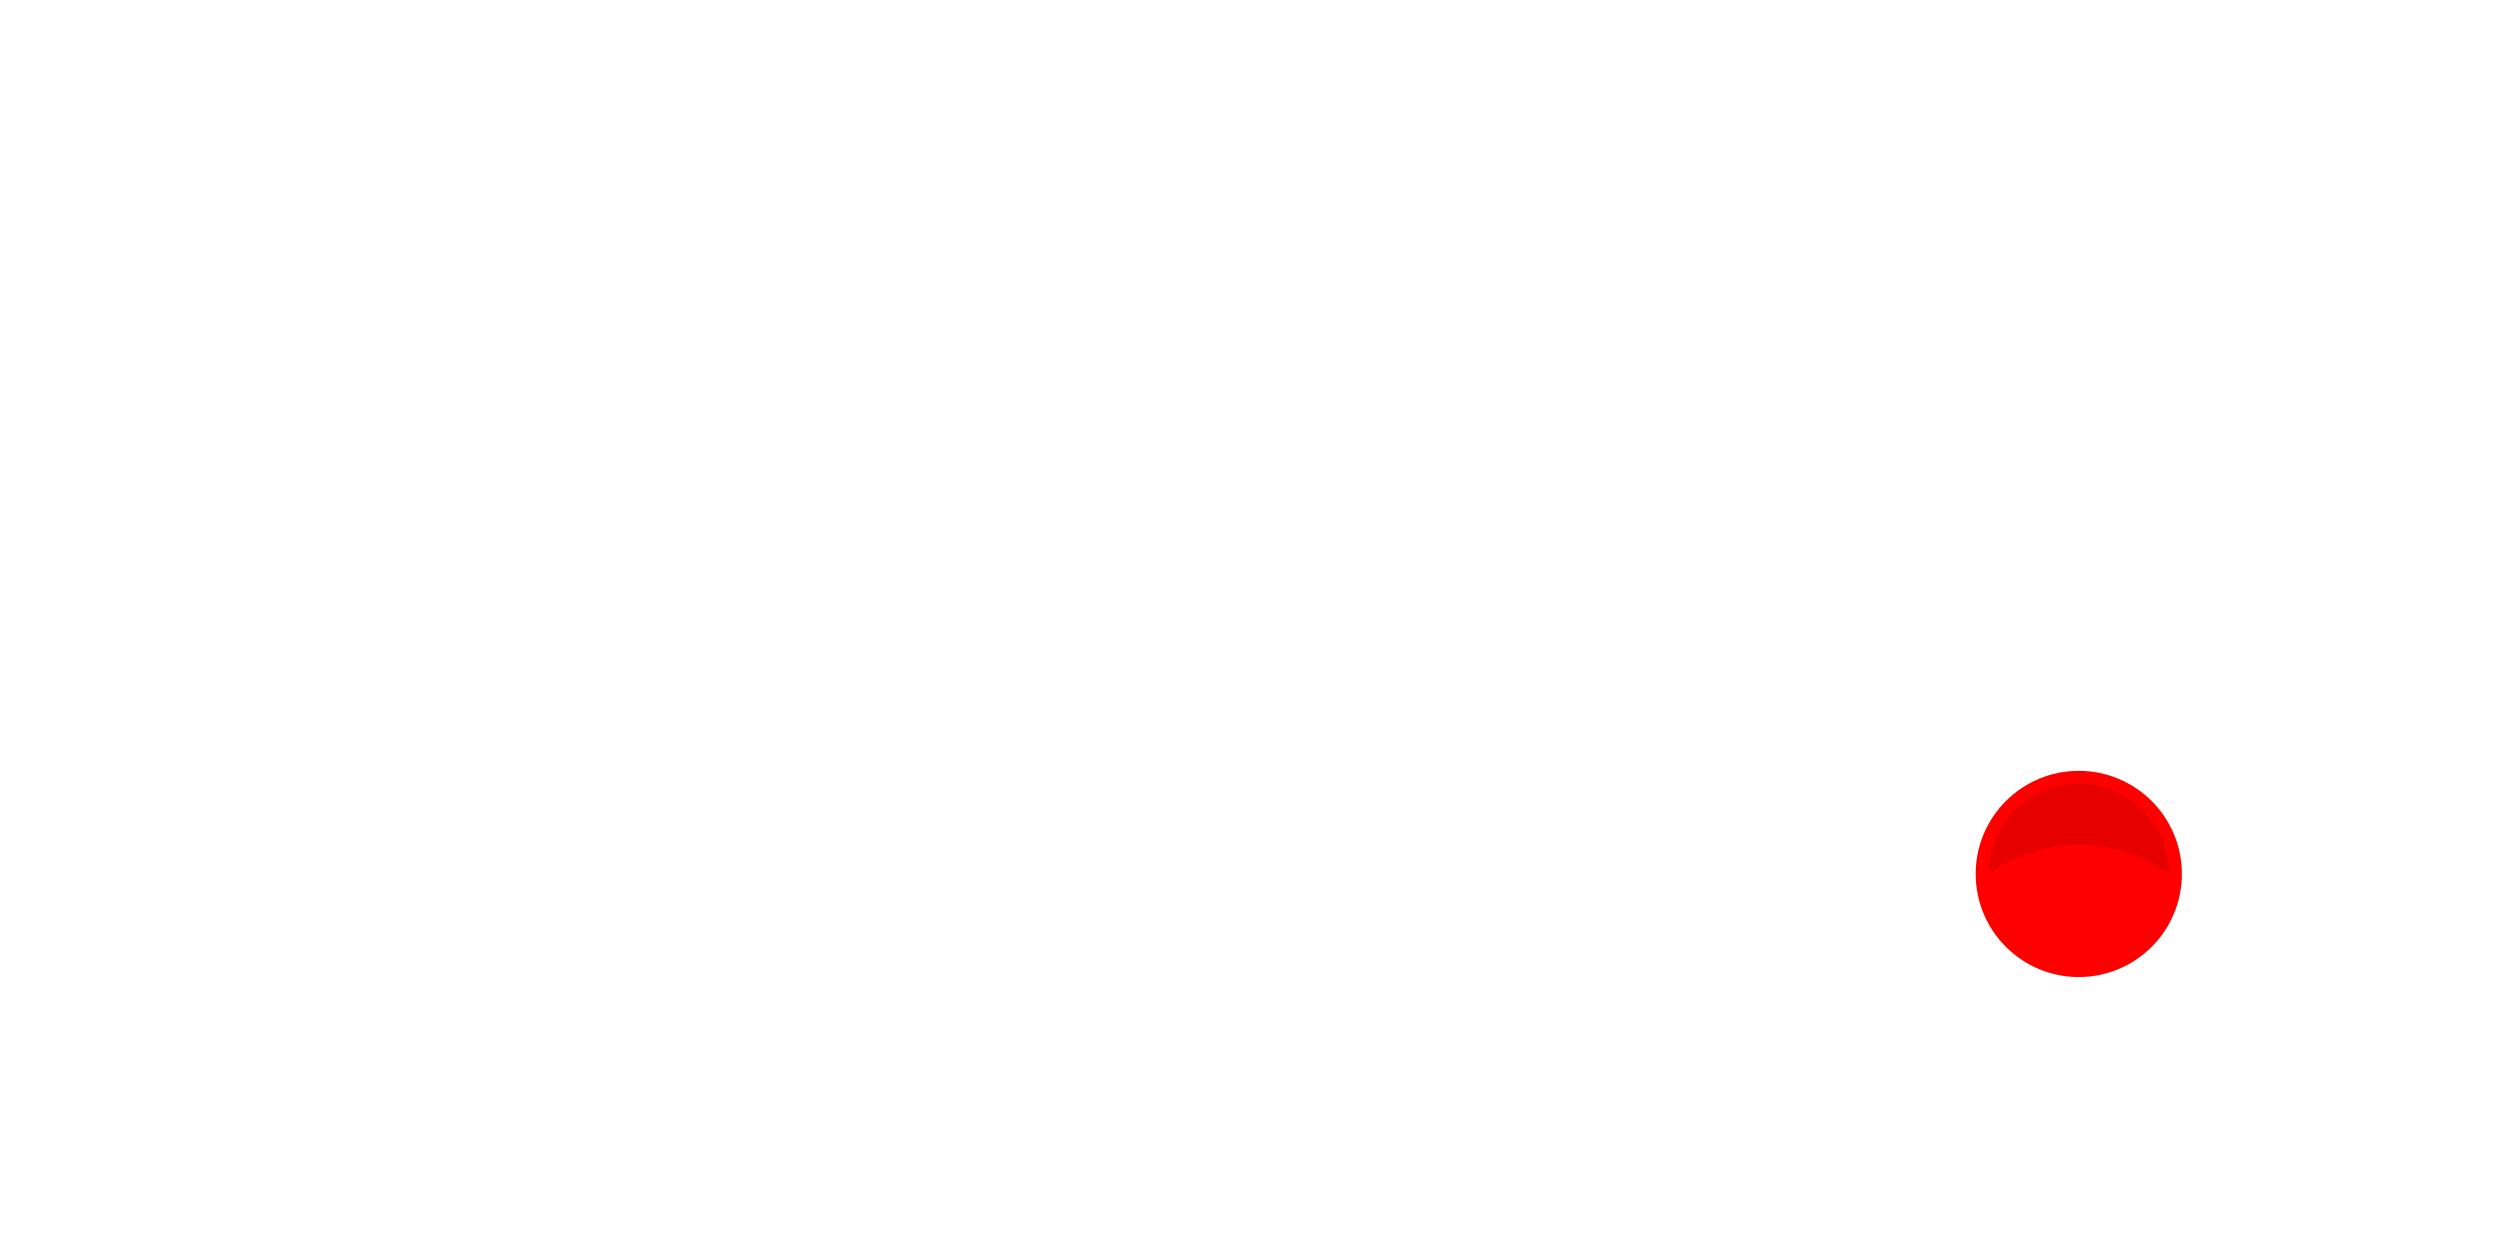
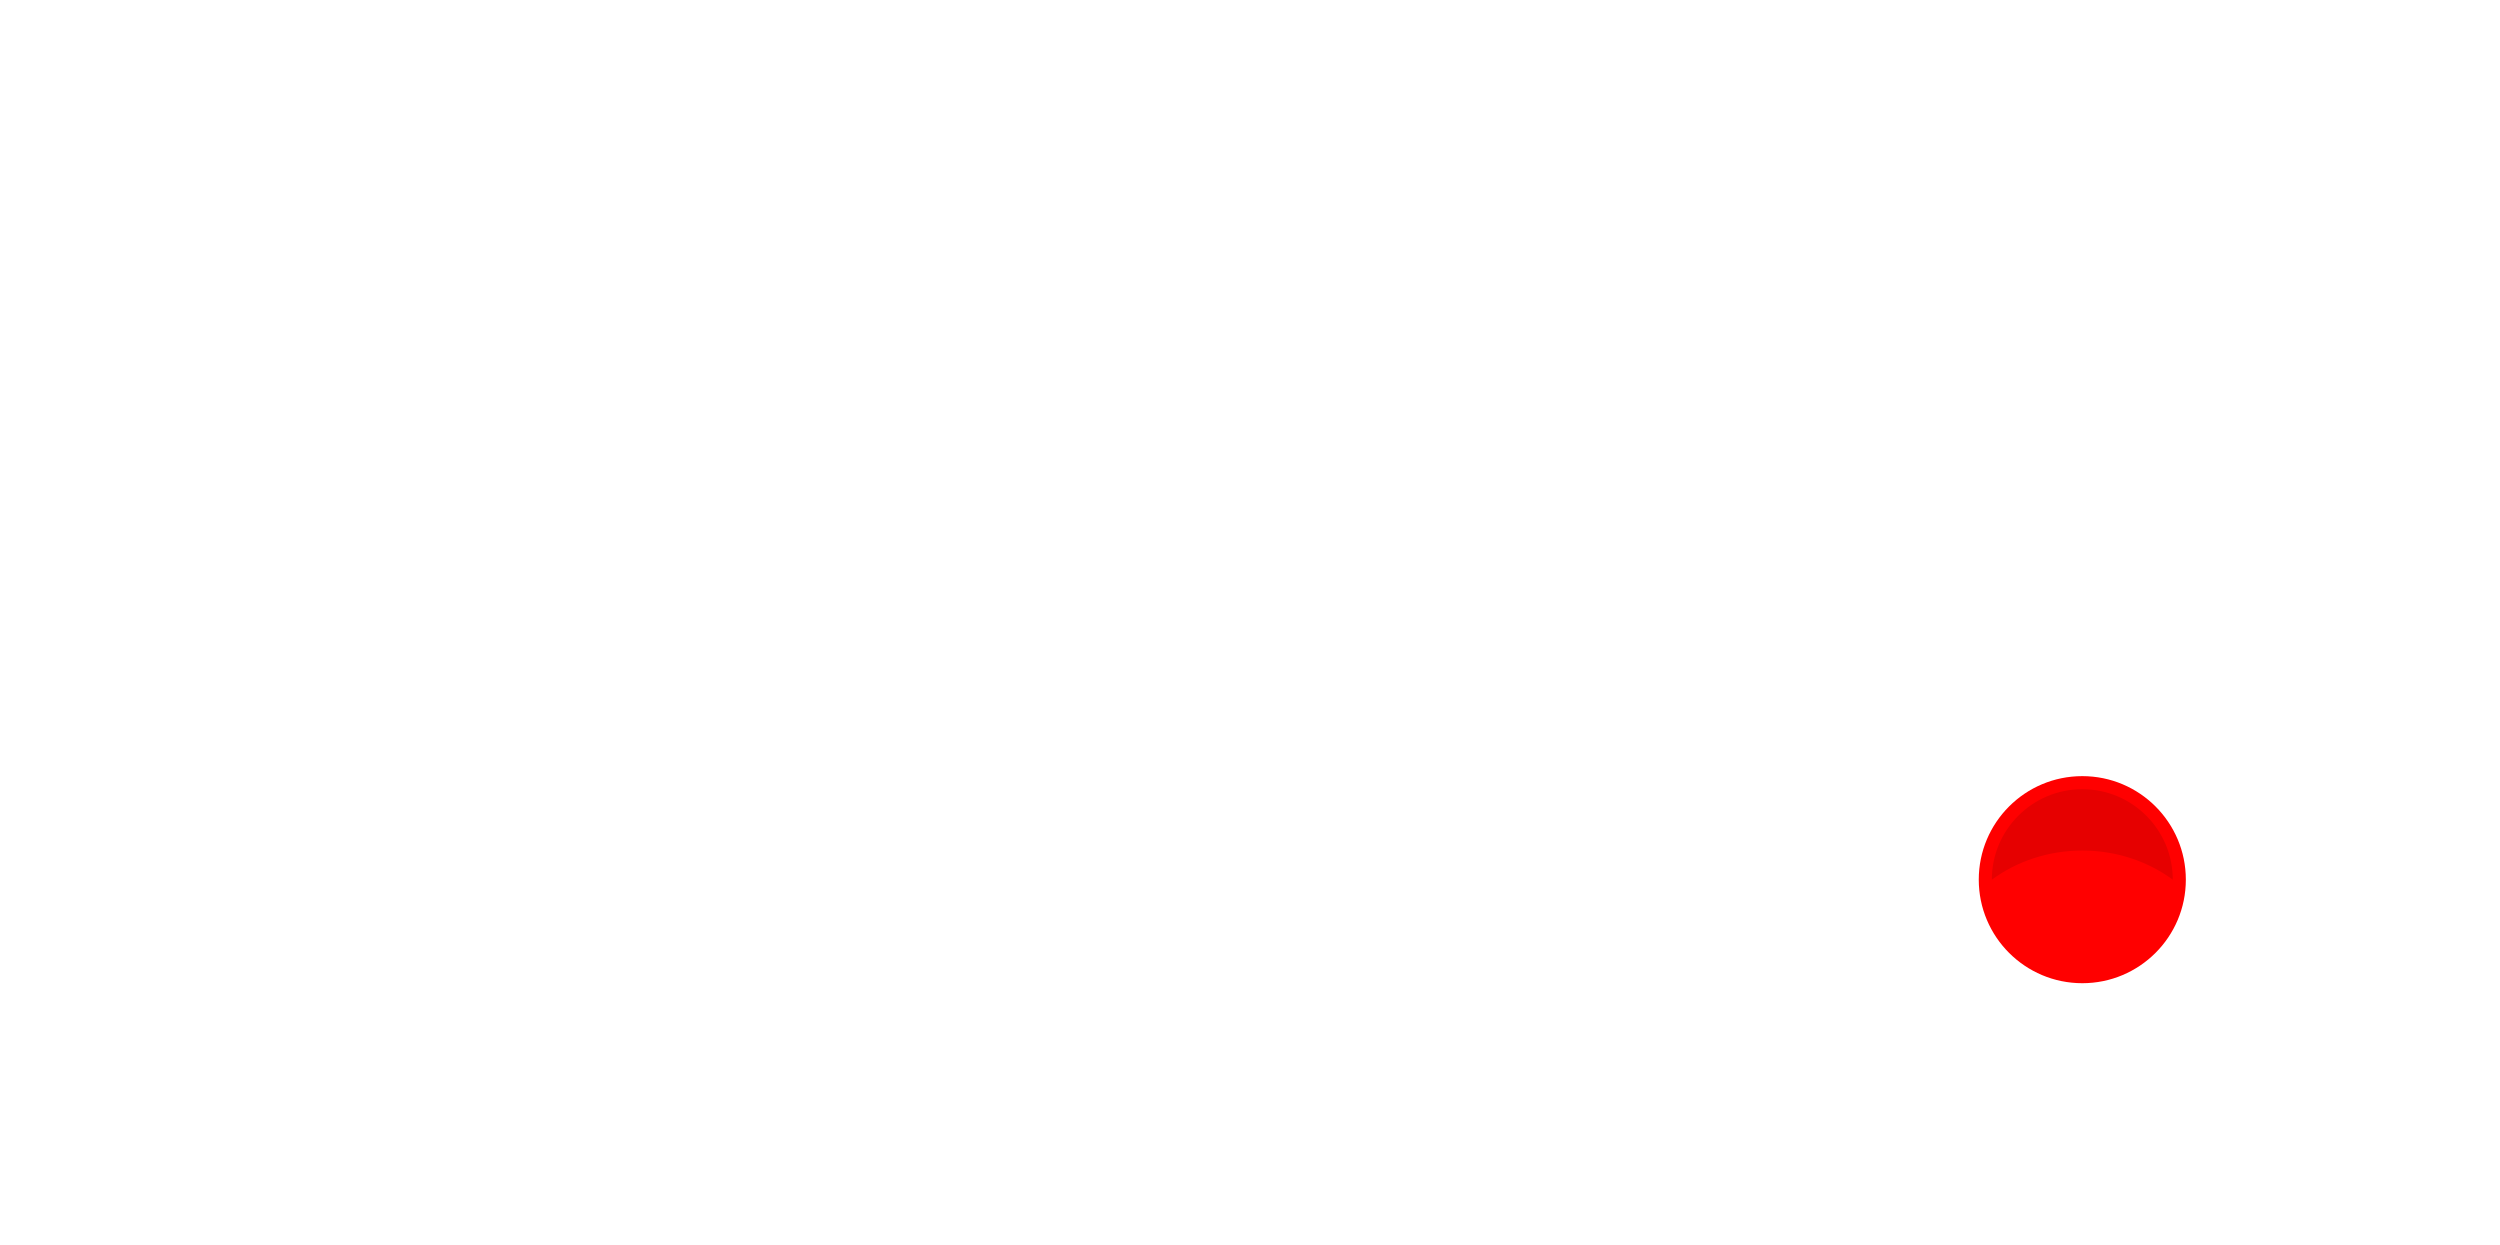
- <svg xmlns="http://www.w3.org/2000/svg" xml:space="preserve" viewBox="0 0 472 234" width="472px" height="234px" version="1.1" style="shape-rendering:geometricPrecision; fill-rule:evenodd; clip-rule:evenodd">
+ <svg xmlns="http://www.w3.org/2000/svg" xml:space="preserve" viewBox="0 0 470 234" width="470px" height="234px" version="1.1" style="shape-rendering:geometricPrecision; fill-rule:evenodd; clip-rule:evenodd">
  <defs>
    <style type="text/css">
    .fil0 {fill:red}
    .fil1 {fill:black;fill-opacity:0.1}
  </style>
  </defs>
  <g>
    <g id="pressed-button-a">
-       <circle class="fil0" cx="392.473" cy="165" r="19.465" />
-       <path class="fil1" d="M392.473 147.992c9.393,0 17.008,7.615 17.008,17.008l0 0.002c-4.658,-3.426 -10.572,-5.477 -17.008,-5.477 -6.437,0 -12.35,2.051 -17.008,5.477l0 -0.002c0,-9.393 7.615,-17.008 17.008,-17.008z" />
+       <circle class="fil0" cx="391.473" cy="165.378" r="19.465" />
+       <path class="fil1" d="M391.473 148.37c9.393,0 17.008,7.615 17.008,17.008l0 0.002c-4.658,-3.426 -10.572,-5.477 -17.008,-5.477 -6.437,0 -12.35,2.051 -17.008,5.477l0 -0.002c0,-9.393 7.615,-17.008 17.008,-17.008z" />
    </g>
  </g>
</svg>
